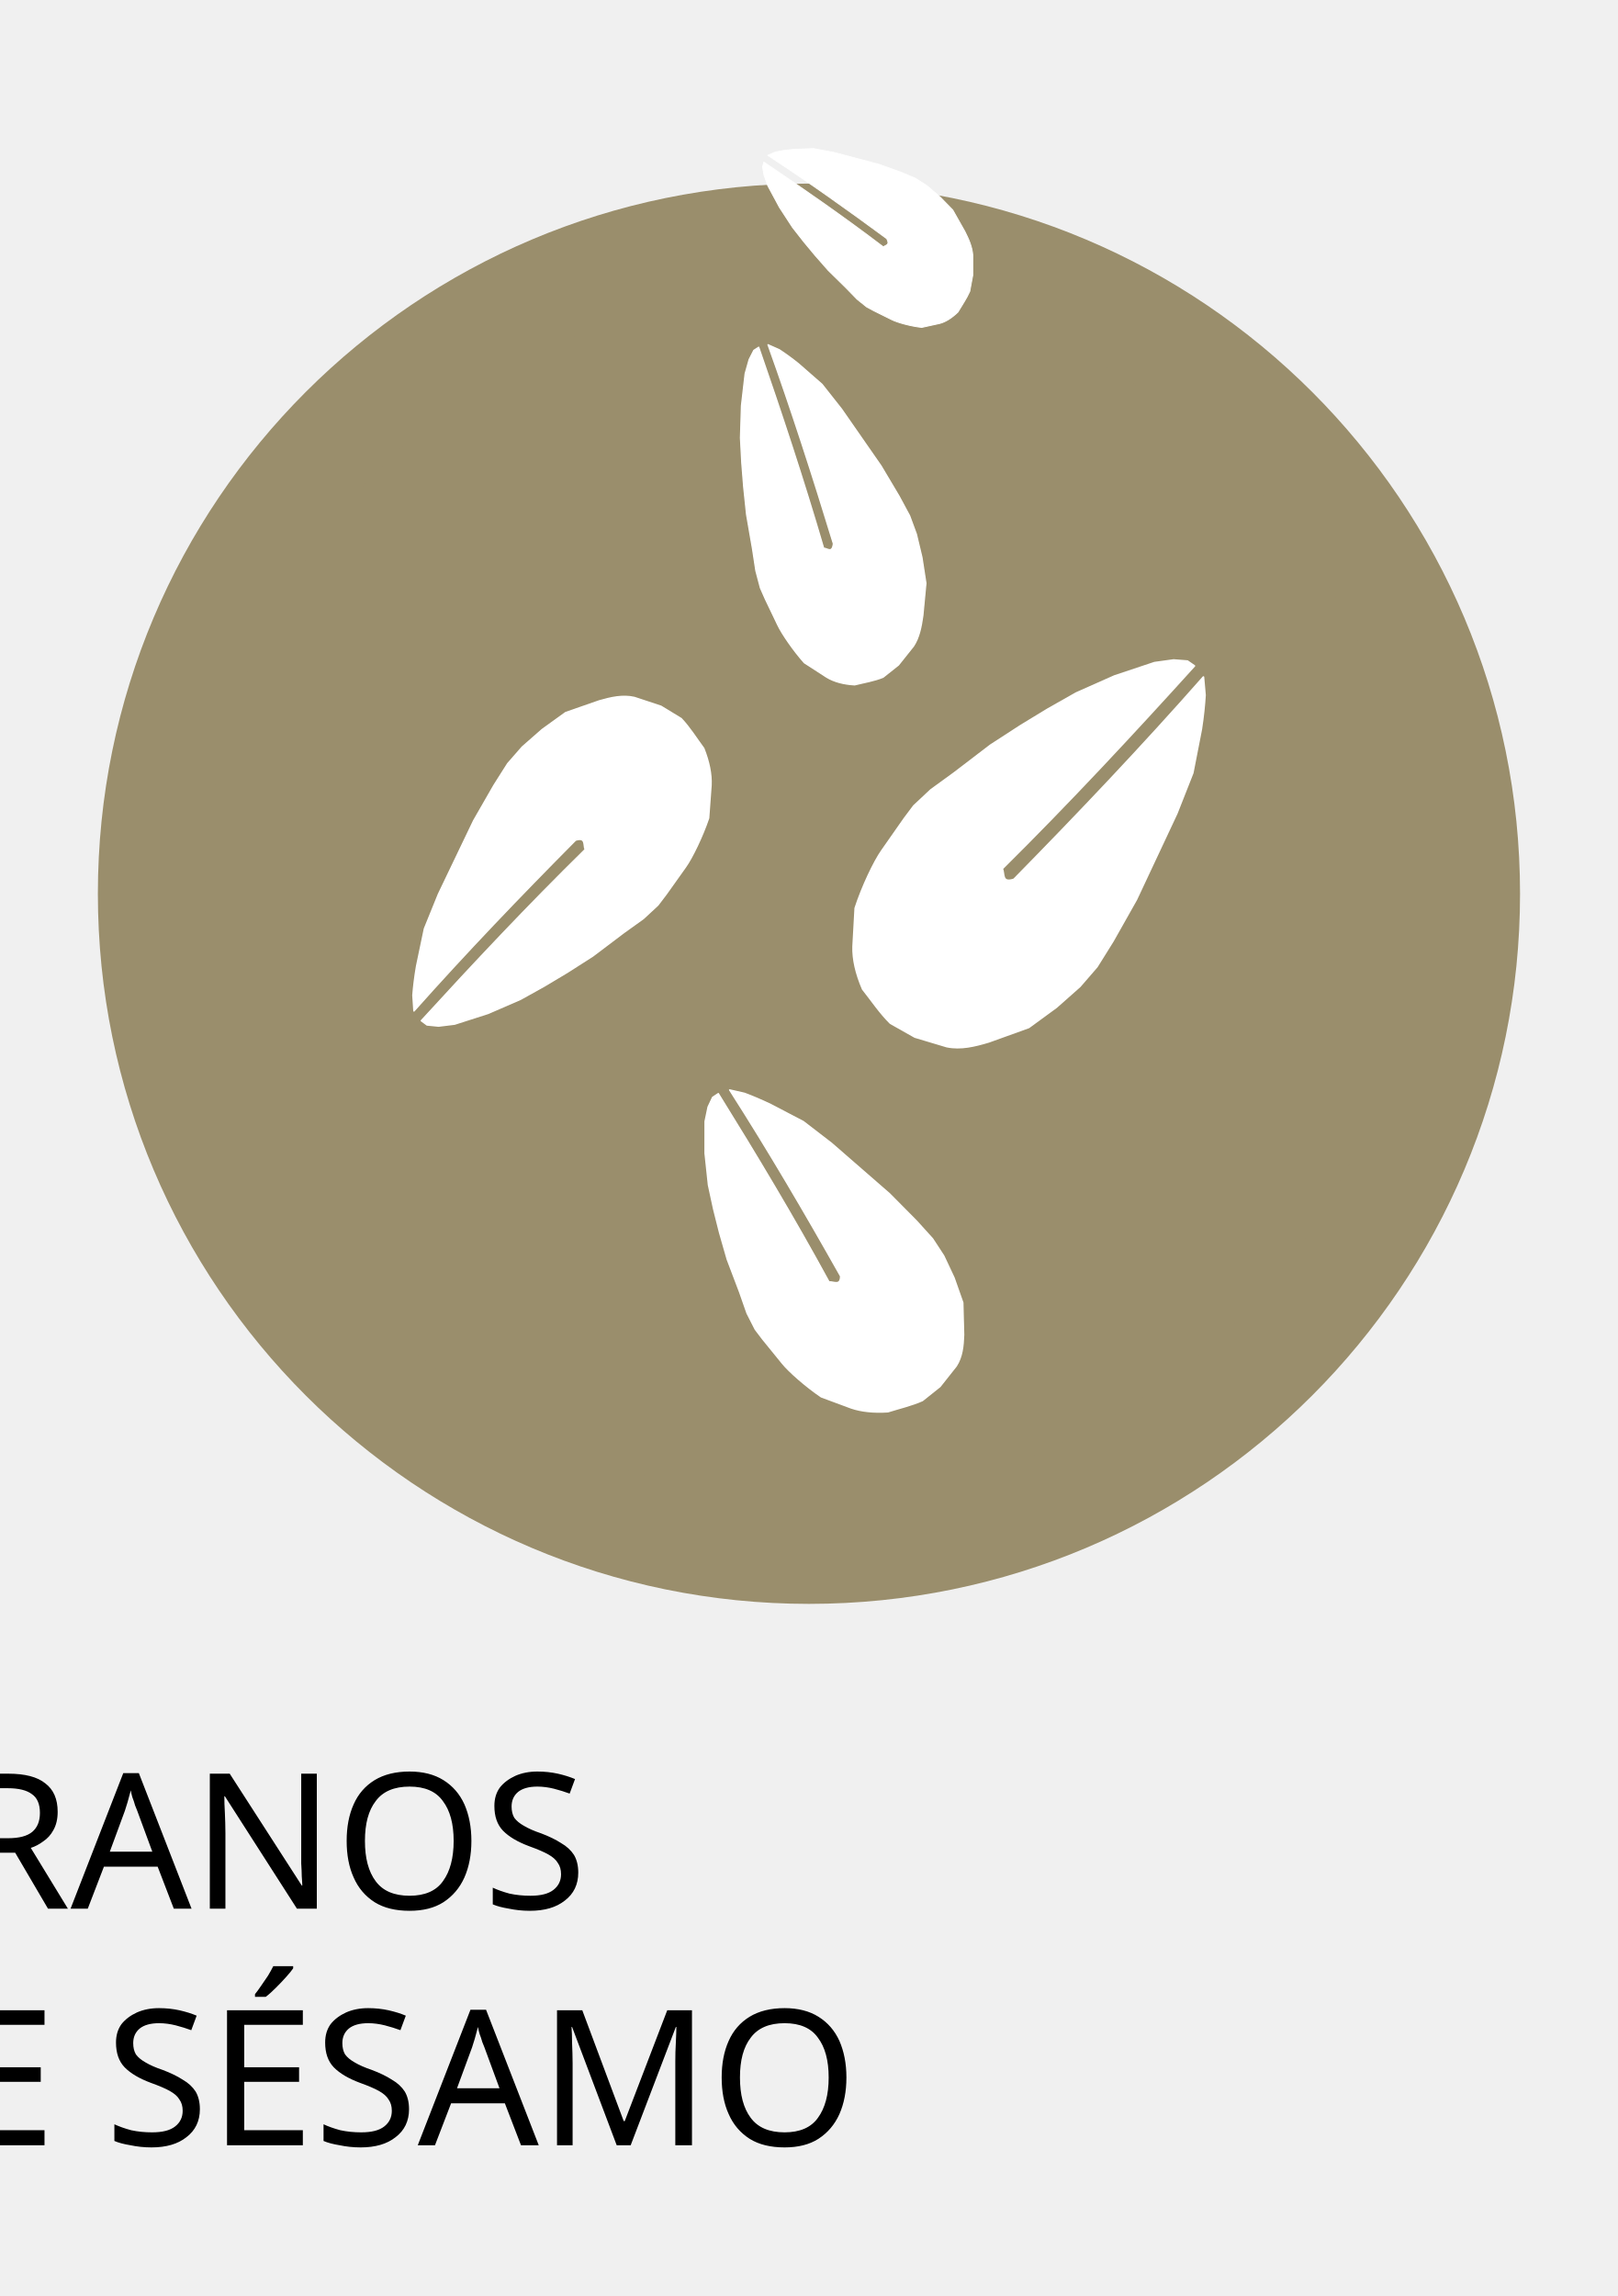
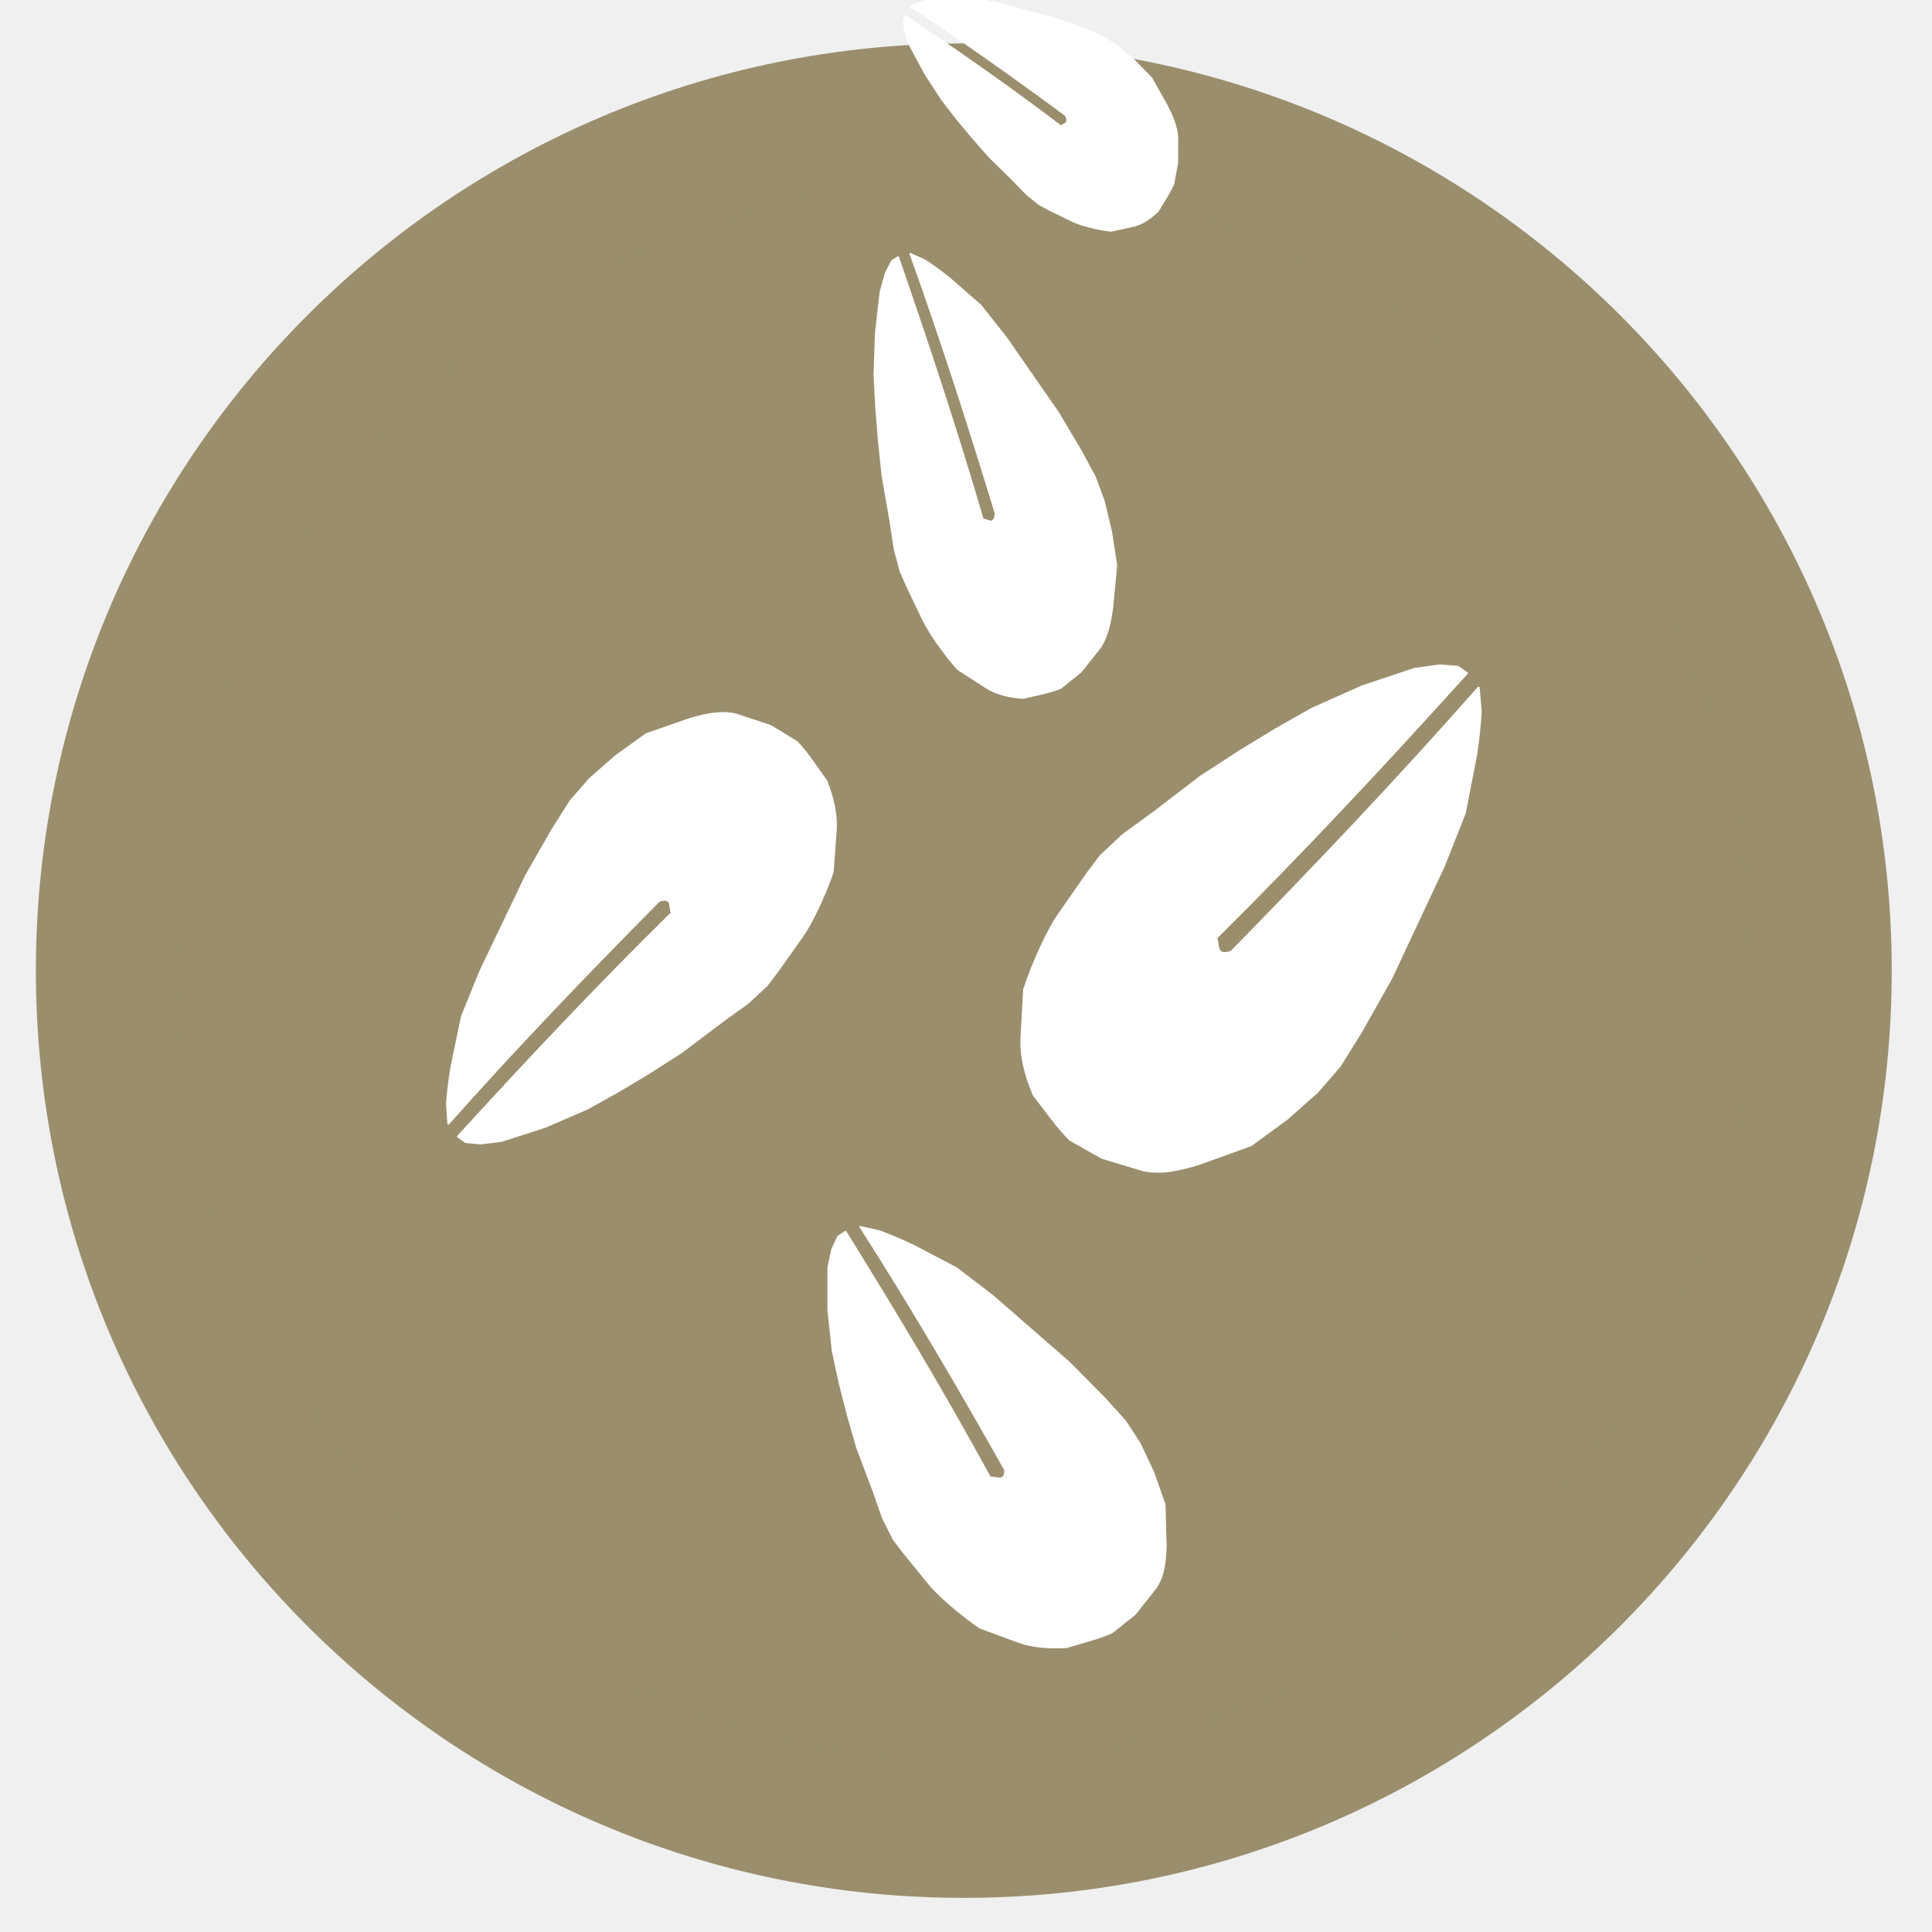
- <svg xmlns="http://www.w3.org/2000/svg" width="262.205" height="372.047" id="svg4209" version="1.1">
-   <defs id="defs4211" />
-   <g id="layer1" transform="translate(0,-680.3149)">
-     <g id="g3161" transform="matrix(5.576633,0,0,5.576633,-1112.995,-1035.245)">
-       <text id="text4033-9-9" y="363.094" x="222.976" style="font-size:15px;font-style:normal;font-weight:normal;text-align:center;line-height:125%;letter-spacing:0px;word-spacing:0px;text-anchor:middle;fill:#000000;fill-opacity:1;stroke:none;font-family:Sans" xml:space="preserve">
-         <tspan style="font-size:5.5px" id="tspan4037-1-74" y="363.094" x="222.976">GRANOS</tspan>
-         <tspan id="tspan3304" style="font-size:5.5px" y="369.969" x="222.976">DE SÉSAMO</tspan>
-       </text>
-       <g id="g3152">
-         <path style="fill:#9a8e6c;fill-opacity:1;stroke:#9a8e6c;stroke-width:3;stroke-linecap:round;stroke-linejoin:round;stroke-miterlimit:4;stroke-opacity:1;stroke-dasharray:none;stroke-dashoffset:0" id="path3230-2-6" d="m 39.937,29.288 c 0,10.339 -8.222,18.72 -18.364,18.72 -10.142,0 -18.364,-8.381 -18.364,-18.72 0,-10.339 8.222,-18.72 18.364,-18.72 10.142,0 18.364,8.381 18.364,18.72 z" transform="matrix(1.040331,0,0,1.020515,200.6481,303.7142)" />
-         <g id="g3141" transform="translate(1.808043,0)">
-           <path id="path4248" d="m 224.053,331.422 0.278,-0.371 0.495,-0.464 0.681,-0.495 1.052,-0.804 0.882,-0.572 0.789,-0.48 0.82,-0.464 1.114,-0.495 1.16,-0.387 0.557,-0.077 0.402,0.031 0.201,0.139 c -1.794,1.982 -3.627,3.953 -5.585,5.894 0.071,0.14 -0.029,0.43 0.34,0.309 1.89,-1.924 3.741,-3.873 5.507,-5.879 l 0.046,0.526 c -0.018,0.293 -0.05,0.615 -0.108,0.99 l -0.248,1.269 -0.464,1.176 -1.176,2.506 -0.681,1.207 -0.464,0.743 -0.495,0.572 -0.681,0.603 -0.804,0.588 -1.16,0.418 c -0.407,0.122 -0.815,0.223 -1.222,0.139 l -0.928,-0.278 -0.712,-0.402 c -0.301,-0.297 -0.54,-0.657 -0.804,-0.99 -0.195,-0.454 -0.289,-0.867 -0.278,-1.238 l 0.062,-1.114 c 0.201,-0.619 0.551,-1.357 0.774,-1.671 z" style="fill:#ffffff;fill-opacity:1;stroke:#ffffff;stroke-width:0.05;stroke-linecap:round;stroke-linejoin:round;stroke-miterlimit:4;stroke-opacity:1;stroke-dasharray:none" />
-           <path id="path4248-0" d="m 217.132,333.617 -0.239,0.315 -0.421,0.391 -0.577,0.414 -0.892,0.674 -0.746,0.477 -0.667,0.399 -0.692,0.385 -0.938,0.407 -0.975,0.313 -0.466,0.057 -0.335,-0.033 -0.166,-0.123 c 1.531,-1.674 3.095,-3.339 4.762,-4.975 -0.057,-0.122 0.032,-0.37 -0.279,-0.272 -1.61,1.622 -3.188,3.267 -4.697,4.963 l -0.03,-0.453 c 0.019,-0.252 0.052,-0.528 0.107,-0.85 l 0.228,-1.087 0.407,-1.003 1.024,-2.136 0.589,-1.026 0.4,-0.631 0.423,-0.484 0.578,-0.507 0.682,-0.492 0.976,-0.34 c 0.342,-0.098 0.684,-0.178 1.023,-0.099 l 0.771,0.255 0.588,0.358 c 0.247,0.26 0.44,0.574 0.655,0.865 0.156,0.393 0.227,0.75 0.212,1.069 l -0.07,0.957 c -0.178,0.529 -0.483,1.158 -0.674,1.424 z" style="fill:#ffffff;fill-opacity:1;stroke:#ffffff;stroke-width:0.042;stroke-linecap:round;stroke-linejoin:round;stroke-miterlimit:4;stroke-opacity:1;stroke-dasharray:none;display:inline" />
-           <path id="path4248-5" d="m 220.013,325.034 -0.14,-0.317 -0.132,-0.498 -0.097,-0.636 -0.173,-0.997 -0.084,-0.801 -0.056,-0.706 -0.038,-0.722 0.029,-0.935 0.107,-0.931 0.116,-0.41 0.136,-0.267 0.142,-0.092 c 0.659,1.905 1.3,3.835 1.887,5.84 0.104,-0.002 0.248,0.165 0.283,-0.131 -0.596,-1.952 -1.219,-3.886 -1.9,-5.781 l 0.327,0.145 c 0.169,0.111 0.352,0.241 0.559,0.408 l 0.684,0.598 0.566,0.717 1.151,1.656 0.521,0.876 0.307,0.57 0.197,0.534 0.161,0.673 0.116,0.753 -0.089,0.941 c -0.046,0.322 -0.104,0.637 -0.273,0.89 l -0.436,0.547 -0.447,0.355 c -0.265,0.108 -0.548,0.151 -0.824,0.221 -0.327,-0.018 -0.601,-0.092 -0.819,-0.225 l -0.646,-0.418 c -0.31,-0.347 -0.649,-0.838 -0.771,-1.097 z" style="fill:#ffffff;fill-opacity:1;stroke:#ffffff;stroke-width:0.036;stroke-linecap:round;stroke-linejoin:round;stroke-miterlimit:4;stroke-opacity:1;stroke-dasharray:none;display:inline" />
-           <path id="path4248-1" d="m 223.17,316.665 -0.209,-0.112 -0.281,-0.226 -0.321,-0.33 -0.514,-0.505 -0.384,-0.437 -0.329,-0.396 -0.326,-0.416 -0.38,-0.583 -0.337,-0.625 -0.112,-0.315 -0.041,-0.239 0.036,-0.136 c 1.157,0.779 2.315,1.583 3.475,2.464 0.055,-0.06 0.202,-0.041 0.096,-0.241 -1.143,-0.843 -2.293,-1.66 -3.457,-2.421 l 0.235,-0.098 c 0.137,-0.029 0.289,-0.054 0.47,-0.071 l 0.617,-0.027 0.604,0.112 1.313,0.348 0.648,0.234 0.405,0.171 0.331,0.212 0.371,0.316 0.381,0.39 0.351,0.621 c 0.112,0.221 0.214,0.446 0.232,0.695 l -6e-4,0.58 -0.087,0.47 c -0.095,0.216 -0.228,0.404 -0.345,0.603 -0.182,0.175 -0.359,0.286 -0.531,0.33 l -0.52,0.114 c -0.312,-0.034 -0.7,-0.138 -0.874,-0.226 z" style="fill:#ffffff;fill-opacity:1;stroke:#ffffff;stroke-width:0.027;stroke-linecap:round;stroke-linejoin:round;stroke-miterlimit:4;stroke-opacity:1;stroke-dasharray:none;display:inline" />
-           <path id="path4248-19" d="m 219.945,346.553 -0.222,-0.292 -0.239,-0.47 -0.214,-0.611 -0.362,-0.954 -0.222,-0.774 -0.172,-0.684 -0.152,-0.703 -0.098,-0.92 9.1e-4,-0.927 0.087,-0.418 0.132,-0.28 0.165,-0.109 c 1.104,1.779 2.19,3.585 3.217,5.471 0.131,-0.016 0.336,0.129 0.338,-0.166 -1.032,-1.833 -2.095,-3.646 -3.226,-5.412 l 0.433,0.099 c 0.229,0.086 0.478,0.19 0.762,0.326 l 0.947,0.495 0.815,0.627 1.688,1.469 0.782,0.789 0.469,0.518 0.325,0.497 0.3,0.638 0.255,0.723 0.024,0.934 c -0.011,0.322 -0.039,0.638 -0.215,0.909 l -0.47,0.594 -0.511,0.408 c -0.318,0.141 -0.669,0.221 -1.006,0.327 -0.414,0.026 -0.769,-0.011 -1.063,-0.111 l -0.873,-0.324 c -0.441,-0.299 -0.937,-0.735 -1.128,-0.972 z" style="fill:#ffffff;fill-opacity:1;stroke:#ffffff;stroke-width:0.04;stroke-linecap:round;stroke-linejoin:round;stroke-miterlimit:4;stroke-opacity:1;stroke-dasharray:none;display:inline" />
-         </g>
-       </g>
-     </g>
-   </g>
+ <svg xmlns="http://www.w3.org/2000/svg" width="387" zoomAndPan="magnify" viewBox="0 0 290.25 290.25" height="387" preserveAspectRatio="xMidYMid meet" version="1.0">
+   <path stroke-linecap="round" transform="matrix(7.017926, 0, 0, 6.889053, -6.602335, -55.93847)" fill-opacity="1" fill="#9a8e6c" fill-rule="nonzero" stroke-linejoin="round" d="M 39.937 29.288 C 39.937 39.627 31.715 48.008 21.573 48.008 C 11.431 48.008 3.209 39.627 3.209 29.288 C 3.209 18.949 11.431 10.567 21.573 10.567 C 31.715 10.567 39.937 18.949 39.937 29.288 Z M 39.937 29.288 " stroke="#9a8e6c" stroke-width="3" stroke-opacity="1" stroke-miterlimit="4" />
+   <path stroke-linecap="round" transform="matrix(6.745862, 0, 0, 6.750567, -1347.95, -2106.182)" fill-opacity="1" fill="#ffffff" fill-rule="nonzero" stroke-linejoin="round" d="M 224.052 331.422 L 224.331 331.051 L 224.826 330.587 L 225.507 330.092 L 226.559 329.287 L 227.44 328.715 L 228.23 328.235 L 229.05 327.771 L 230.163 327.276 L 231.324 326.89 L 231.881 326.812 L 232.283 326.843 L 232.484 326.982 C 230.691 328.964 228.857 330.936 226.899 332.876 C 226.97 333.017 226.87 333.307 227.239 333.186 C 229.13 331.262 230.98 329.313 232.747 327.307 L 232.793 327.833 C 232.776 328.126 232.744 328.448 232.685 328.823 L 232.438 330.092 L 231.973 331.268 L 230.798 333.774 L 230.117 334.98 L 229.653 335.723 L 229.158 336.296 L 228.477 336.899 L 227.673 337.486 L 226.512 337.904 C 226.105 338.027 225.697 338.127 225.29 338.044 L 224.362 337.765 L 223.65 337.363 C 223.349 337.066 223.111 336.706 222.846 336.373 C 222.65 335.919 222.557 335.506 222.568 335.135 L 222.63 334.021 C 222.831 333.402 223.181 332.664 223.403 332.351 Z M 224.052 331.422 " stroke="#ffffff" stroke-width="0.05" stroke-opacity="1" stroke-miterlimit="4" />
+   <path stroke-linecap="round" transform="matrix(6.745862, 0, 0, 6.750567, -1347.95, -2106.182)" fill-opacity="1" fill="#ffffff" fill-rule="nonzero" stroke-linejoin="round" d="M 217.132 333.618 L 216.893 333.932 L 216.472 334.322 L 215.896 334.737 L 215.003 335.411 L 214.258 335.888 L 213.591 336.287 L 212.899 336.672 L 211.96 337.079 L 210.985 337.392 L 210.518 337.449 L 210.183 337.416 L 210.017 337.293 C 211.548 335.619 213.112 333.954 214.779 332.318 C 214.722 332.196 214.811 331.949 214.5 332.047 C 212.89 333.668 211.311 335.314 209.803 337.009 L 209.773 336.556 C 209.792 336.304 209.824 336.028 209.88 335.706 L 210.107 334.619 L 210.515 333.616 L 211.538 331.48 L 212.127 330.454 L 212.527 329.823 L 212.949 329.339 L 213.528 328.832 L 214.21 328.34 L 215.185 328.001 C 215.528 327.902 215.87 327.822 216.208 327.902 L 216.979 328.157 L 217.566 328.515 C 217.814 328.775 218.006 329.088 218.222 329.38 C 218.378 329.774 218.449 330.13 218.434 330.449 L 218.364 331.406 C 218.185 331.935 217.881 332.564 217.69 332.83 Z M 217.132 333.618 " stroke="#ffffff" stroke-width="0.042" stroke-opacity="1" stroke-miterlimit="4" />
+   <path stroke-linecap="round" transform="matrix(6.745862, 0, 0, 6.750567, -1347.95, -2106.182)" fill-opacity="1" fill="#ffffff" fill-rule="nonzero" stroke-linejoin="round" d="M 220.013 325.034 L 219.873 324.717 L 219.74 324.219 L 219.643 323.583 L 219.47 322.585 L 219.386 321.784 L 219.33 321.078 L 219.291 320.356 L 219.321 319.421 L 219.428 318.49 L 219.544 318.08 L 219.679 317.812 L 219.821 317.721 C 220.48 319.626 221.121 321.555 221.708 323.56 C 221.813 323.558 221.956 323.725 221.991 323.43 C 221.395 321.477 220.773 319.543 220.091 317.648 L 220.418 317.794 C 220.588 317.905 220.77 318.035 220.976 318.202 L 221.661 318.801 L 222.227 319.517 L 223.378 321.173 L 223.899 322.049 L 224.206 322.62 L 224.403 323.154 L 224.565 323.827 L 224.681 324.58 L 224.592 325.522 C 224.546 325.844 224.488 326.159 224.319 326.412 L 223.883 326.958 L 223.436 327.314 C 223.172 327.422 222.888 327.465 222.612 327.535 C 222.285 327.517 222.011 327.443 221.793 327.31 L 221.147 326.892 C 220.837 326.545 220.499 326.054 220.377 325.795 Z M 220.013 325.034 " stroke="#ffffff" stroke-width="0.036" stroke-opacity="1" stroke-miterlimit="4" />
+   <path stroke-linecap="round" transform="matrix(6.745862, 0, 0, 6.750567, -1347.95, -2106.182)" fill-opacity="1" fill="#ffffff" fill-rule="nonzero" stroke-linejoin="round" d="M 223.17 316.665 L 222.961 316.552 L 222.68 316.326 L 222.359 315.995 L 221.845 315.49 L 221.461 315.053 L 221.132 314.657 L 220.807 314.241 L 220.426 313.657 L 220.089 313.032 L 219.978 312.718 L 219.936 312.479 L 219.973 312.343 C 221.13 313.122 222.288 313.926 223.448 314.806 C 223.503 314.746 223.65 314.765 223.544 314.566 C 222.4 313.722 221.25 312.905 220.086 312.145 L 220.321 312.047 C 220.459 312.018 220.611 311.993 220.792 311.976 L 221.408 311.949 L 222.013 312.061 L 223.326 312.409 L 223.974 312.643 L 224.379 312.814 L 224.71 313.026 L 225.08 313.341 L 225.461 313.731 L 225.812 314.352 C 225.924 314.573 226.026 314.798 226.044 315.047 L 226.043 315.627 L 225.956 316.096 C 225.861 316.312 225.728 316.5 225.611 316.7 C 225.43 316.875 225.253 316.986 225.081 317.03 L 224.56 317.144 C 224.248 317.11 223.861 317.006 223.686 316.918 Z M 223.17 316.665 " stroke="#ffffff" stroke-width="0.027" stroke-opacity="1" stroke-miterlimit="4" />
+   <path stroke-linecap="round" transform="matrix(6.745862, 0, 0, 6.750567, -1347.95, -2106.182)" fill-opacity="1" fill="#ffffff" fill-rule="nonzero" stroke-linejoin="round" d="M 219.945 346.553 L 219.723 346.261 L 219.484 345.79 L 219.27 345.179 L 218.909 344.225 L 218.687 343.452 L 218.514 342.767 L 218.363 342.065 L 218.265 341.144 L 218.265 340.218 L 218.353 339.8 L 218.485 339.52 L 218.649 339.412 C 219.753 341.19 220.839 342.996 221.866 344.882 C 221.998 344.867 222.203 345.011 222.205 344.717 C 221.173 342.883 220.11 341.071 218.979 339.305 L 219.412 339.404 C 219.641 339.49 219.889 339.593 220.174 339.729 L 221.121 340.225 L 221.936 340.851 L 223.624 342.32 L 224.406 343.109 L 224.876 343.628 L 225.201 344.125 L 225.501 344.763 L 225.756 345.486 L 225.78 346.42 C 225.769 346.741 225.74 347.058 225.564 347.328 L 225.094 347.922 L 224.583 348.33 C 224.265 348.471 223.915 348.551 223.577 348.657 C 223.163 348.683 222.808 348.646 222.514 348.546 L 221.641 348.222 C 221.2 347.923 220.704 347.487 220.513 347.25 Z M 219.945 346.553 " stroke="#ffffff" stroke-width="0.04" stroke-opacity="1" stroke-miterlimit="4" />
</svg>
